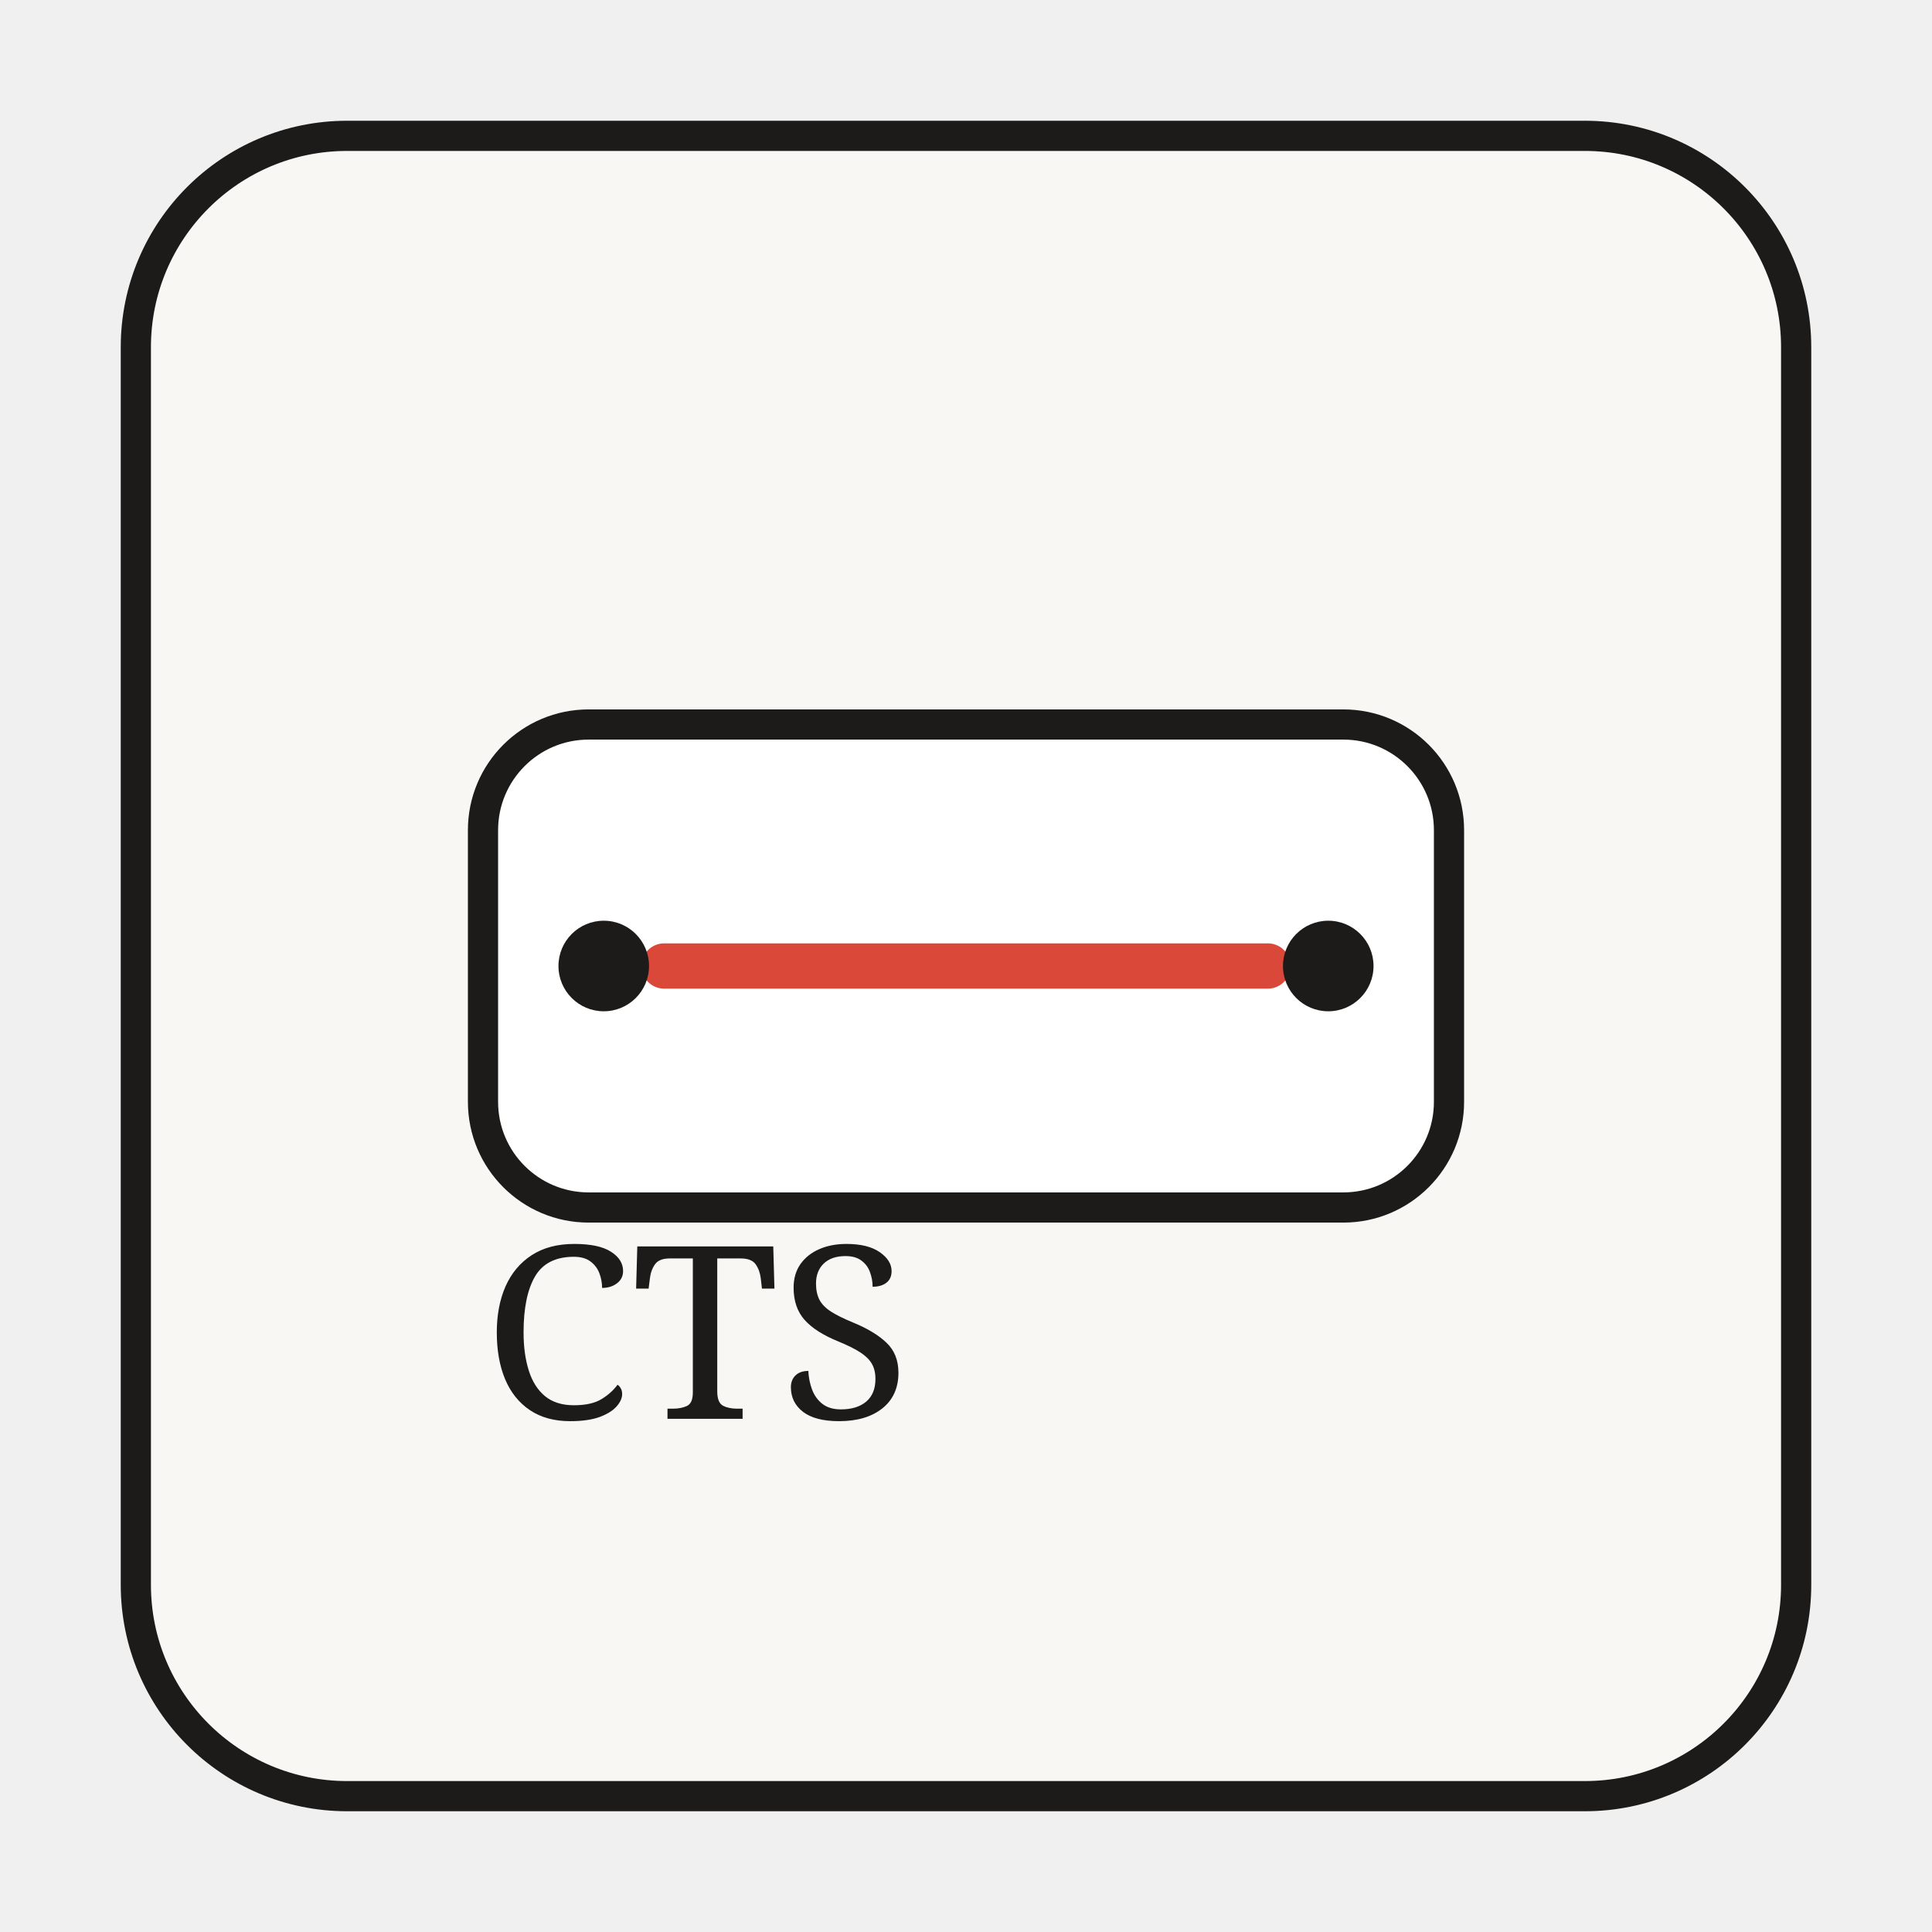
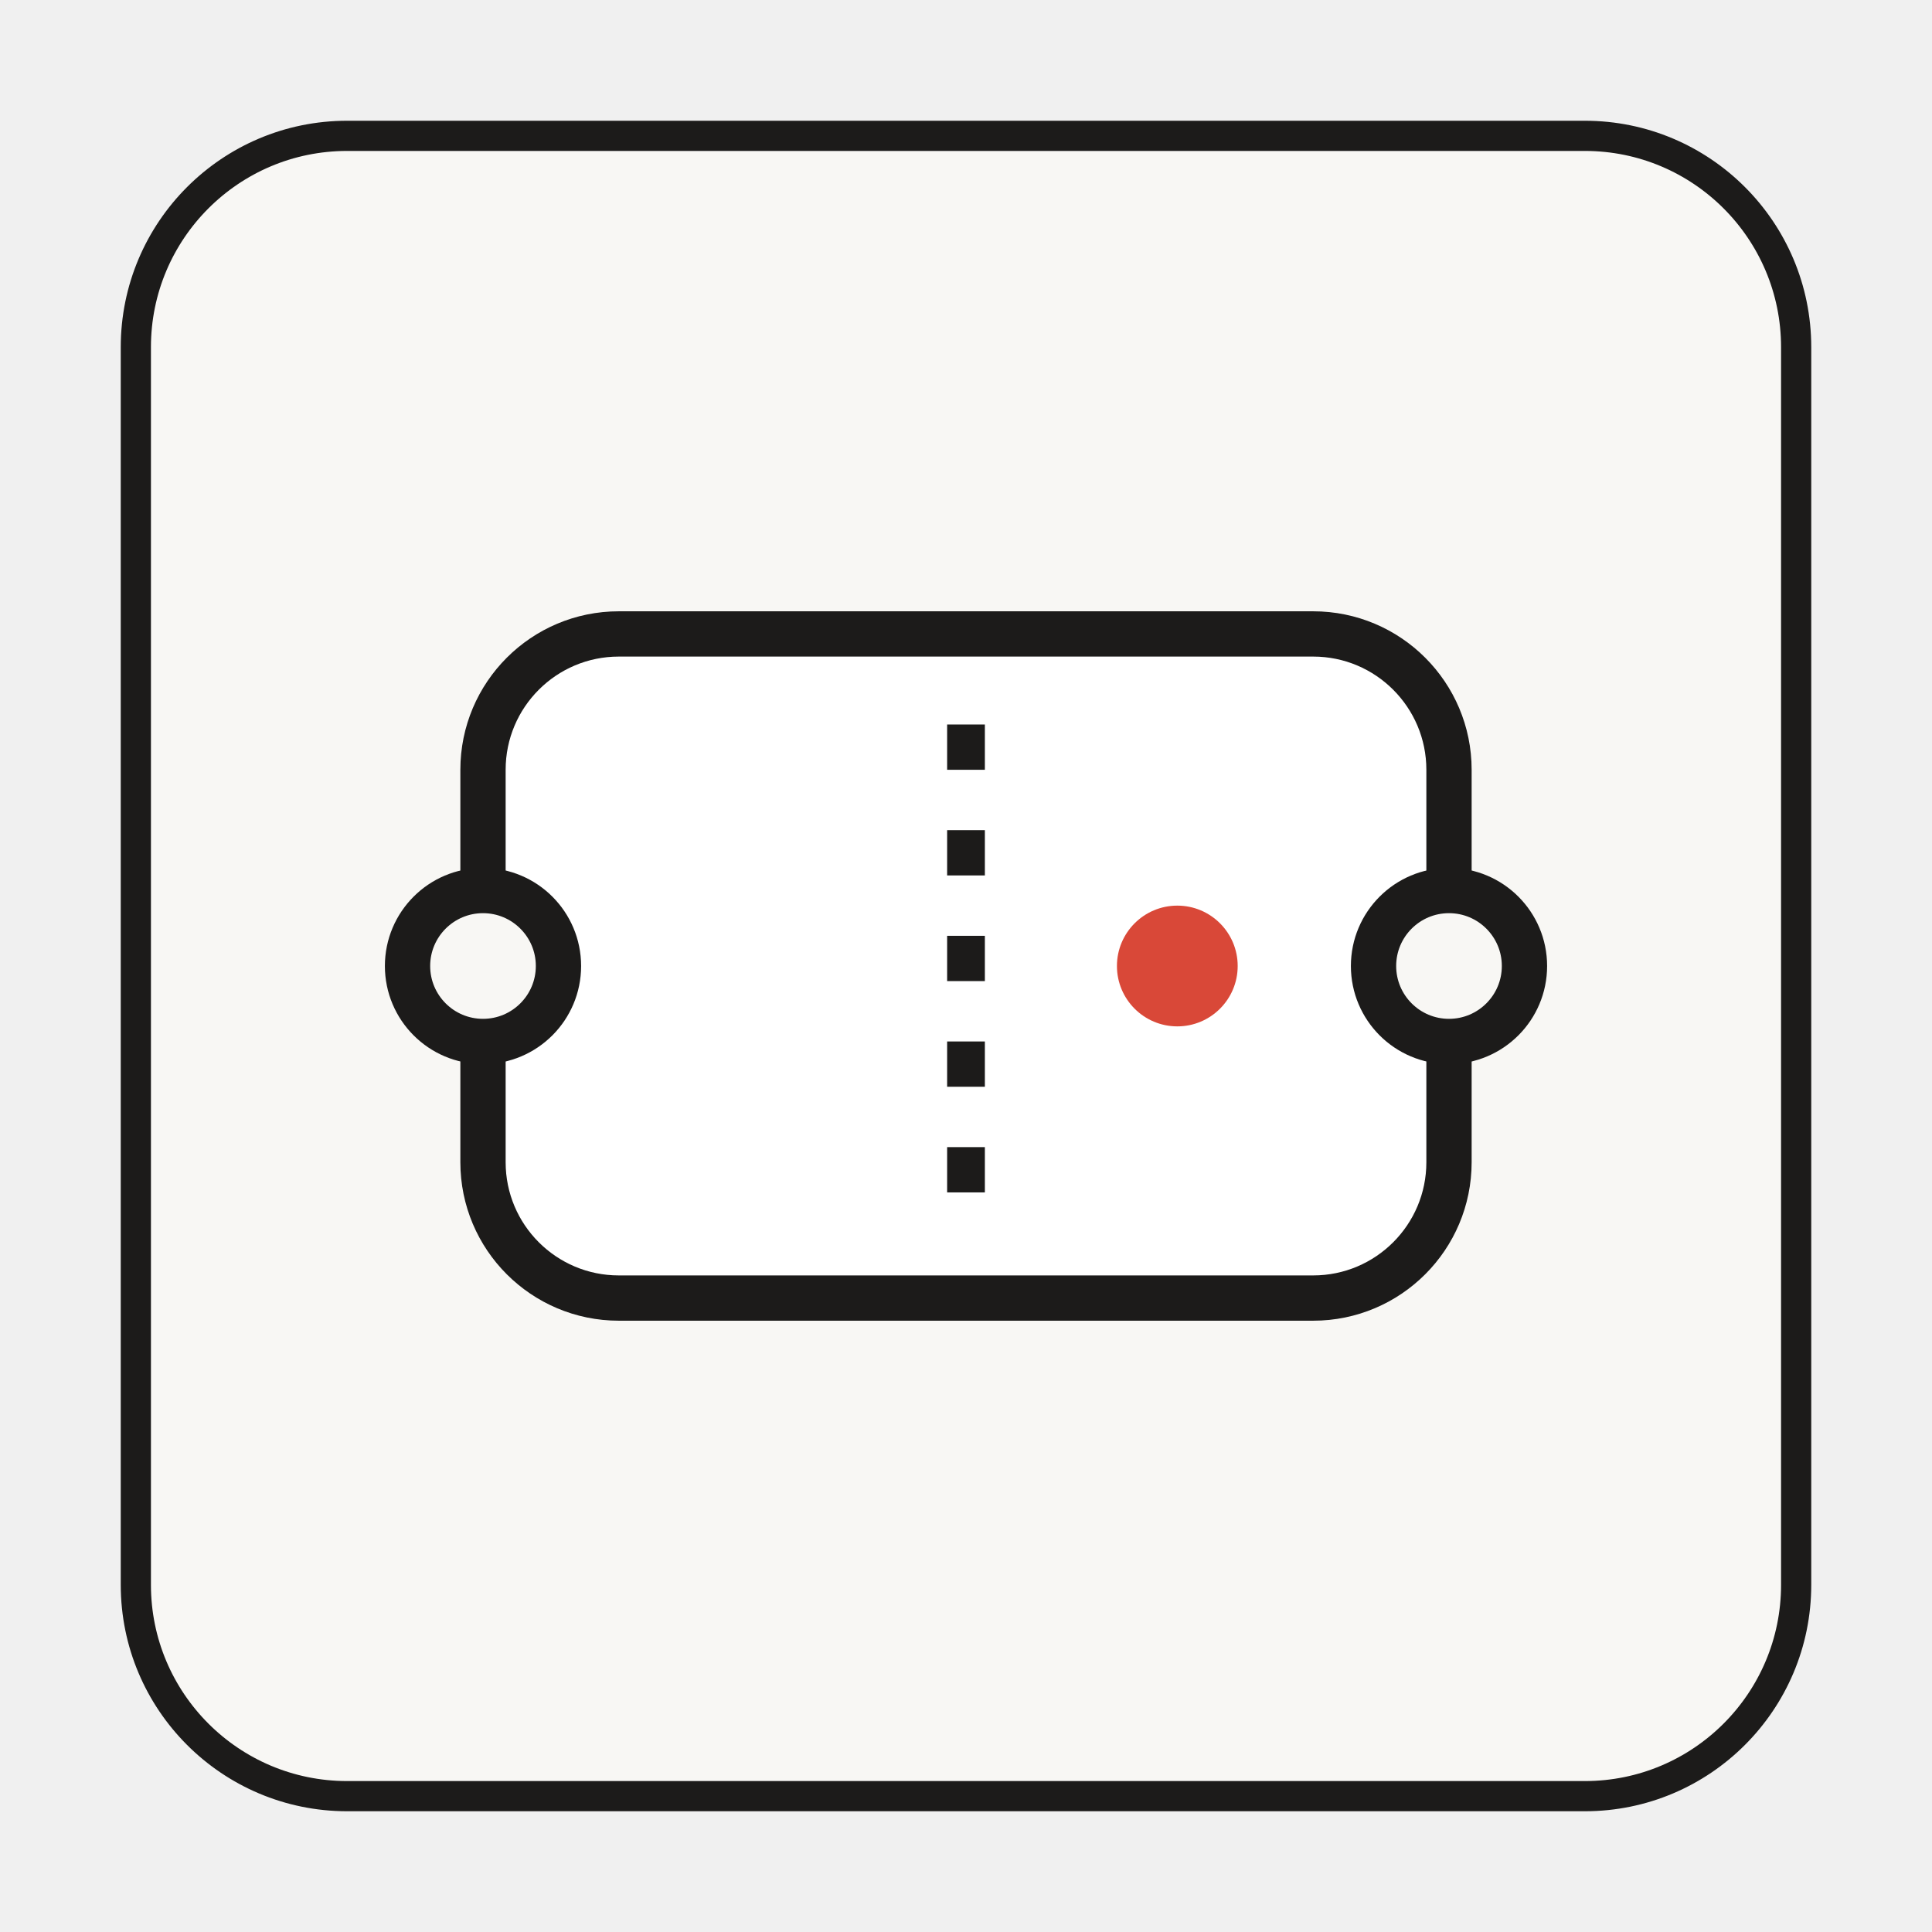
<svg xmlns="http://www.w3.org/2000/svg" width="256" height="256" viewBox="0 0 256 256" fill="none">
  <rect x="18" y="18" width="220" height="220" rx="28" fill="#F8F7F4" stroke="#1C1B1A" stroke-width="4" />
-   <rect x="64" y="96" width="128" height="64" rx="14" fill="#FFFFFF" stroke="#1C1B1A" stroke-width="4" />
-   <path d="M88 128 H168" stroke="#D94838" stroke-width="6" stroke-linecap="round" />
-   <circle cx="80" cy="128" r="6" fill="#1C1B1A" />
-   <circle cx="176" cy="128" r="6" fill="#1C1B1A" />
-   <text x="64" y="188" font-family="Playfair Display, serif" font-size="32" fill="#1C1B1A">CTS</text>
+   <rect x="64" y="84" width="128" height="88" rx="18" fill="#FFFFFF" stroke="#1C1B1A" stroke-width="6" />
+   <circle cx="64" cy="128" r="10" fill="#F8F7F4" stroke="#1C1B1A" stroke-width="6" />
+   <circle cx="192" cy="128" r="10" fill="#F8F7F4" stroke="#1C1B1A" stroke-width="6" />
+   <line x1="128" y1="96" x2="128" y2="160" stroke="#1C1B1A" stroke-width="5" stroke-dasharray="6 8" />
+   <circle cx="156" cy="128" r="8" fill="#D94838" />
</svg>
